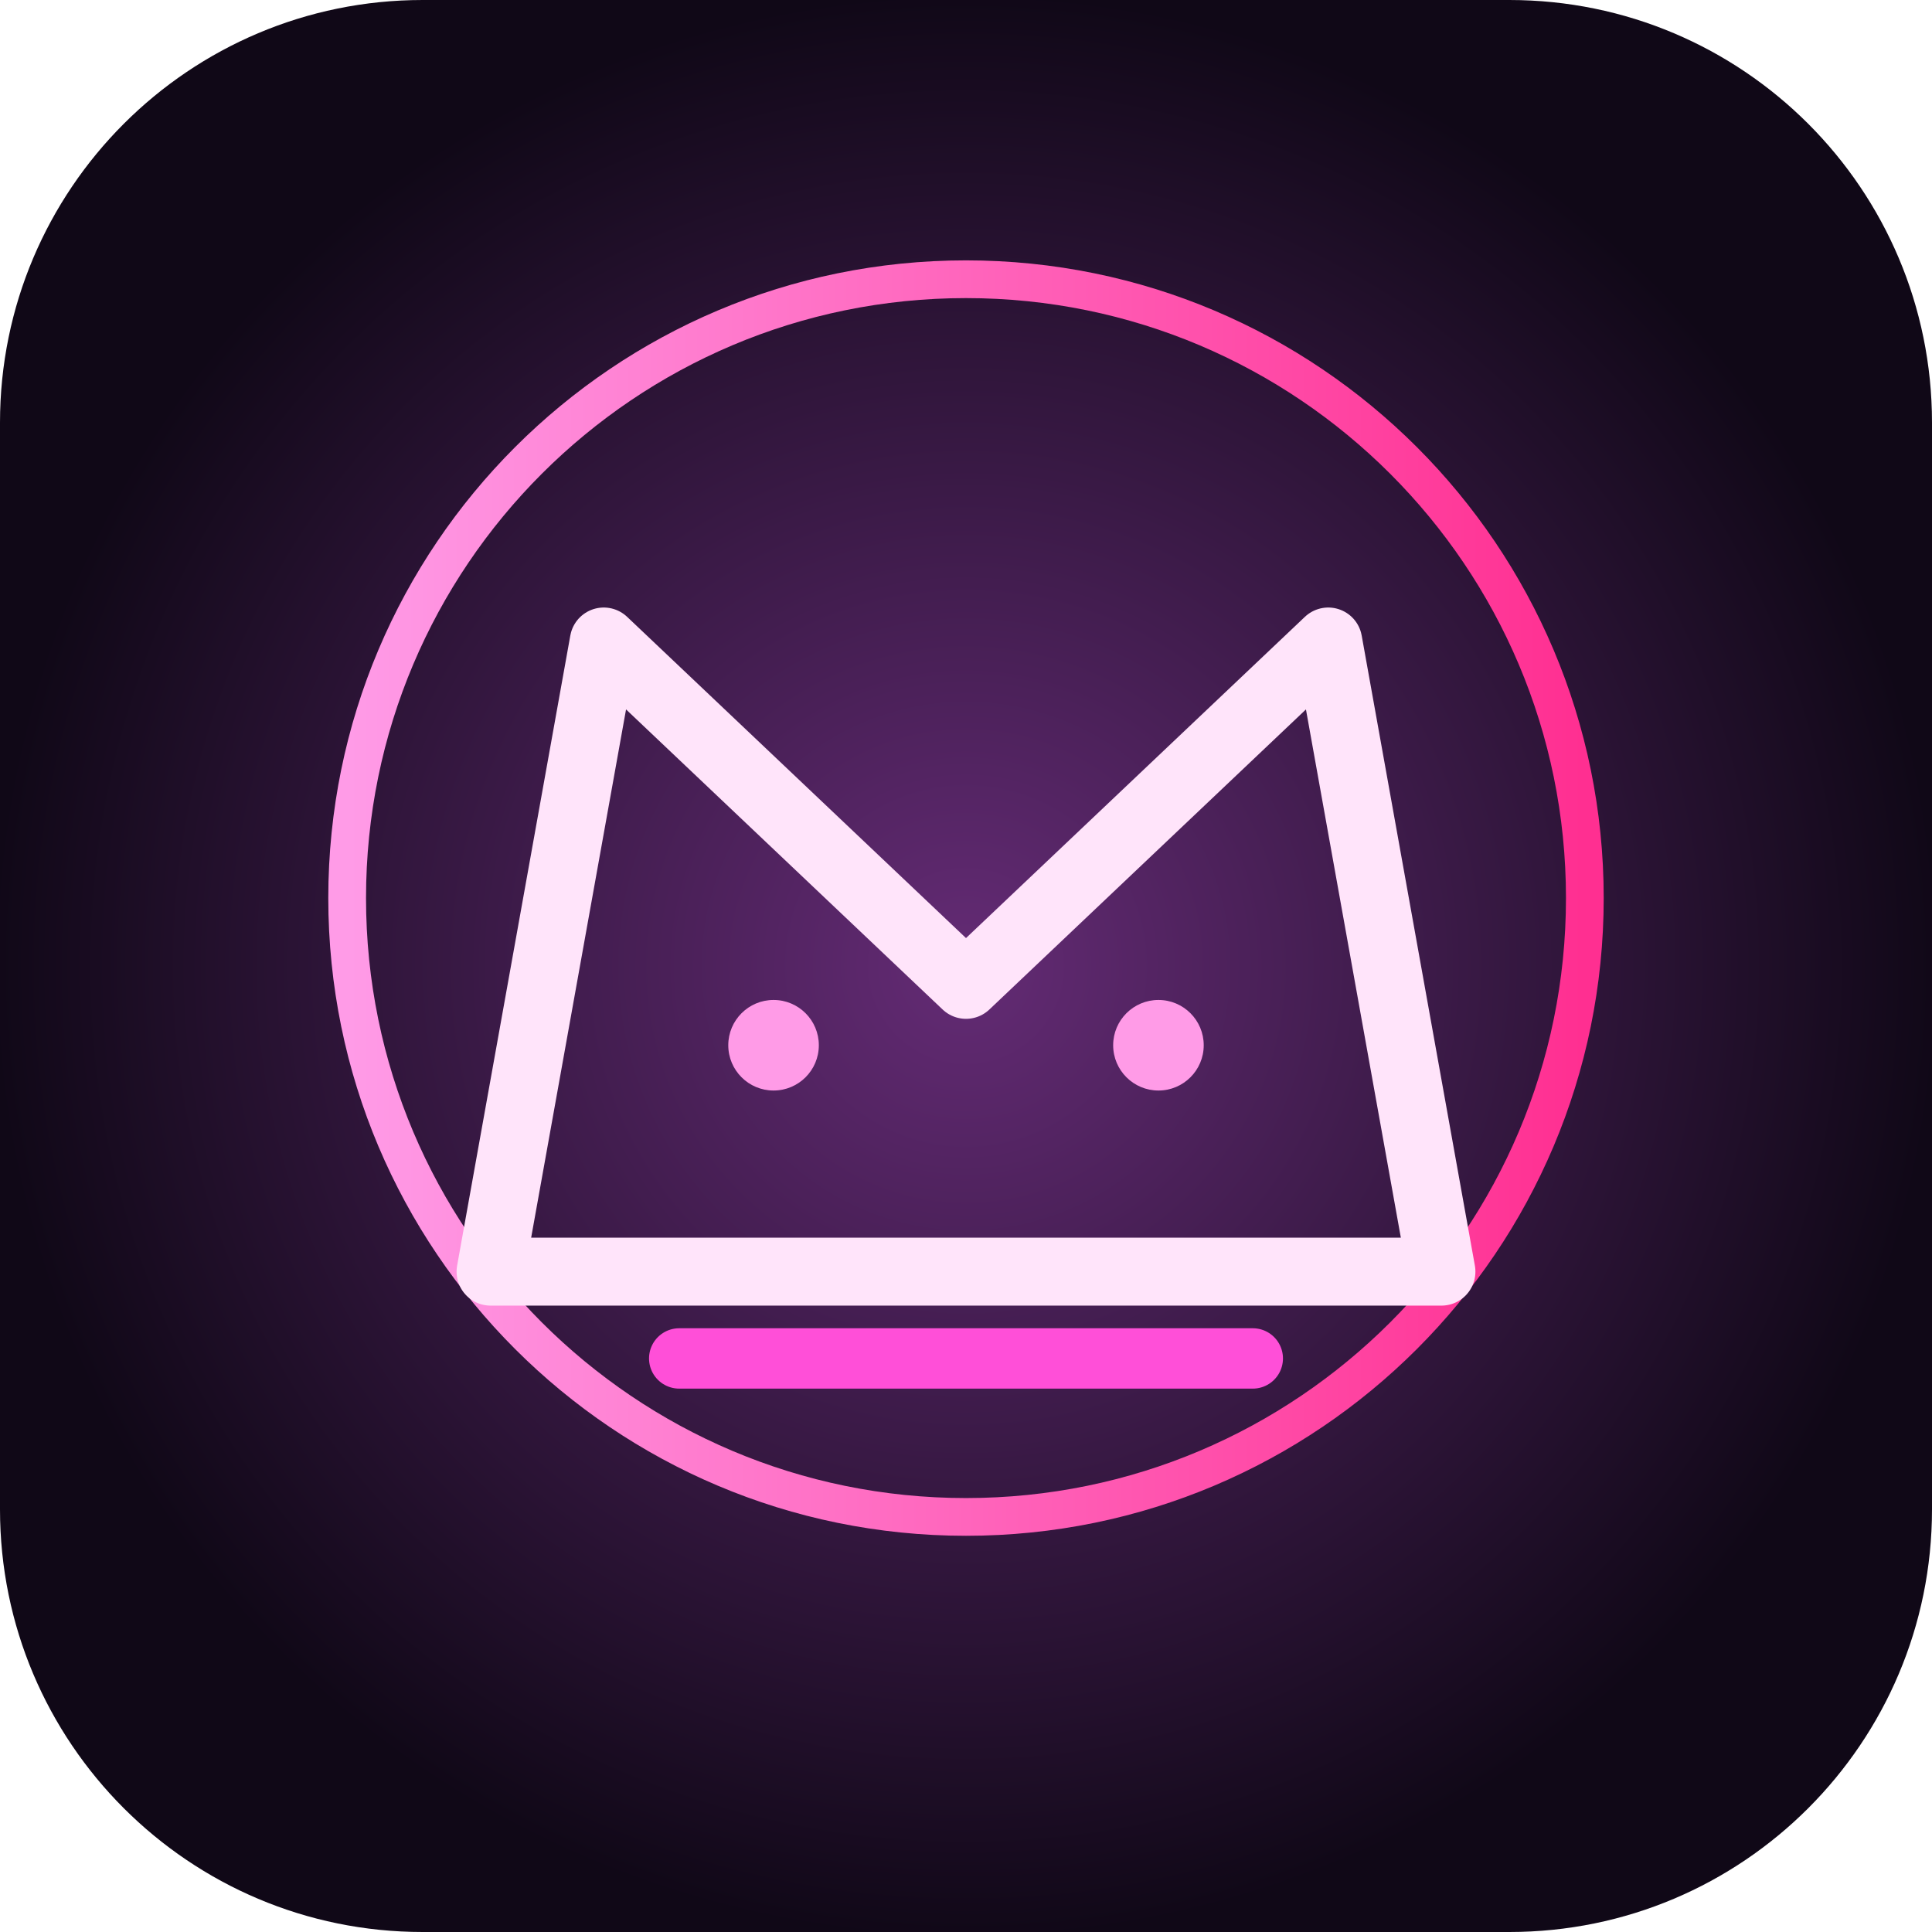
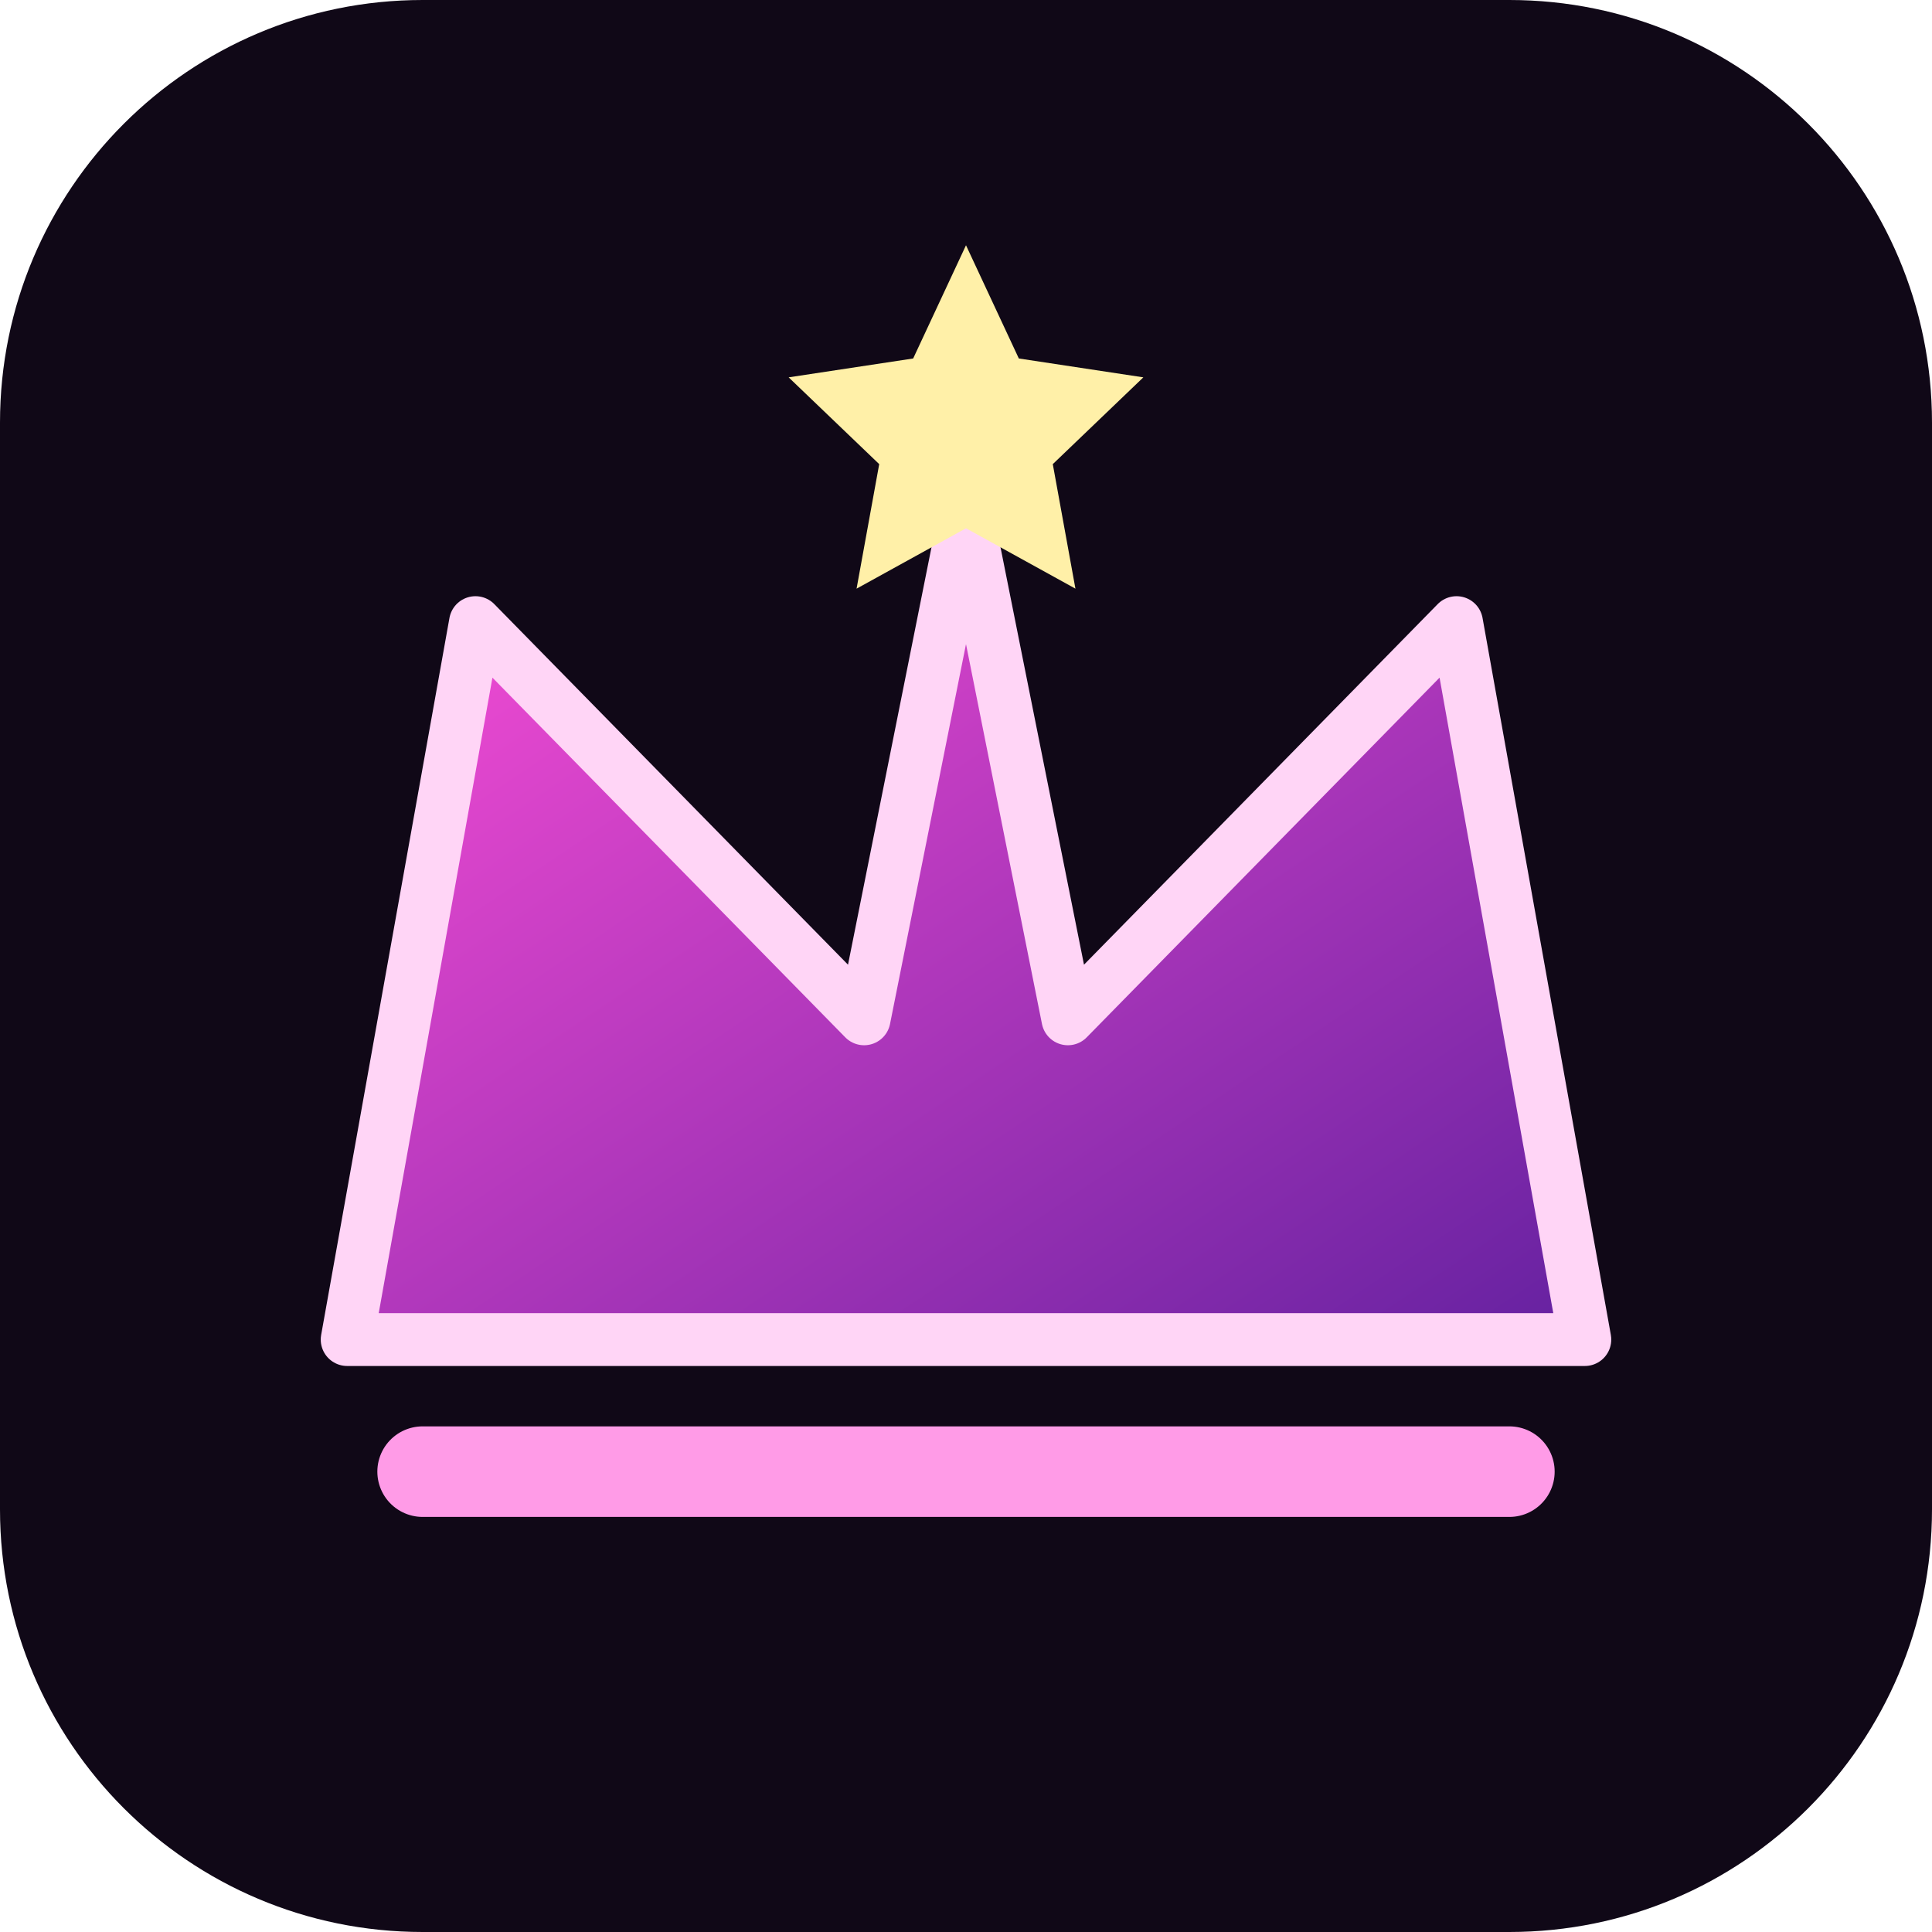
<svg xmlns="http://www.w3.org/2000/svg" viewBox="0 0 512 512">
  <defs>
-     <radialGradient id="g">
-       <stop stop-color="#642b75" />
-       <stop offset="1" stop-color="#100817" />
-     </radialGradient>
-     <linearGradient id="p">
-       <stop stop-color="#ff9be7" />
-       <stop offset="1" stop-color="#ff2f91" />
+     <linearGradient id="g" x2="1" y2="1">
+       <stop stop-color="#ff4fd8" />
+       <stop offset="1" stop-color="#6421a0" />
    </linearGradient>
  </defs>
-   <rect width="512" height="512" rx="112" fill="url(#g)" />
-   <circle cx="256" cy="238" r="164" fill="none" stroke="url(#p)" stroke-width="10" />
-   <path d="M130 337 160 170l96 91 96-91 30 167z" fill="none" stroke="#ffe4fa" stroke-width="18" stroke-linejoin="round" />
-   <path d="M180 360h152" stroke="#ff4fd8" stroke-width="16" stroke-linecap="round" />
-   <circle cx="205" cy="277" r="12" fill="#ff9be7" />
-   <circle cx="307" cy="277" r="12" fill="#ff9be7" />
+   <rect width="512" height="512" rx="112" fill="#100817" />
+   <path d="M92 355 126 165l103 105 27-135 27 135 103-105 34 190z" fill="url(#g)" stroke="#ffd5f6" stroke-width="14" stroke-linejoin="round" />
+   <path d="M112 390h288" stroke="#ff9be7" stroke-width="24" stroke-linecap="round" />
+   <path d="m256 65 14 30 33 5-24 23 6 33-29-16-29 16 6-33-24-23 33-5z" fill="#fff0a8" />
</svg>
